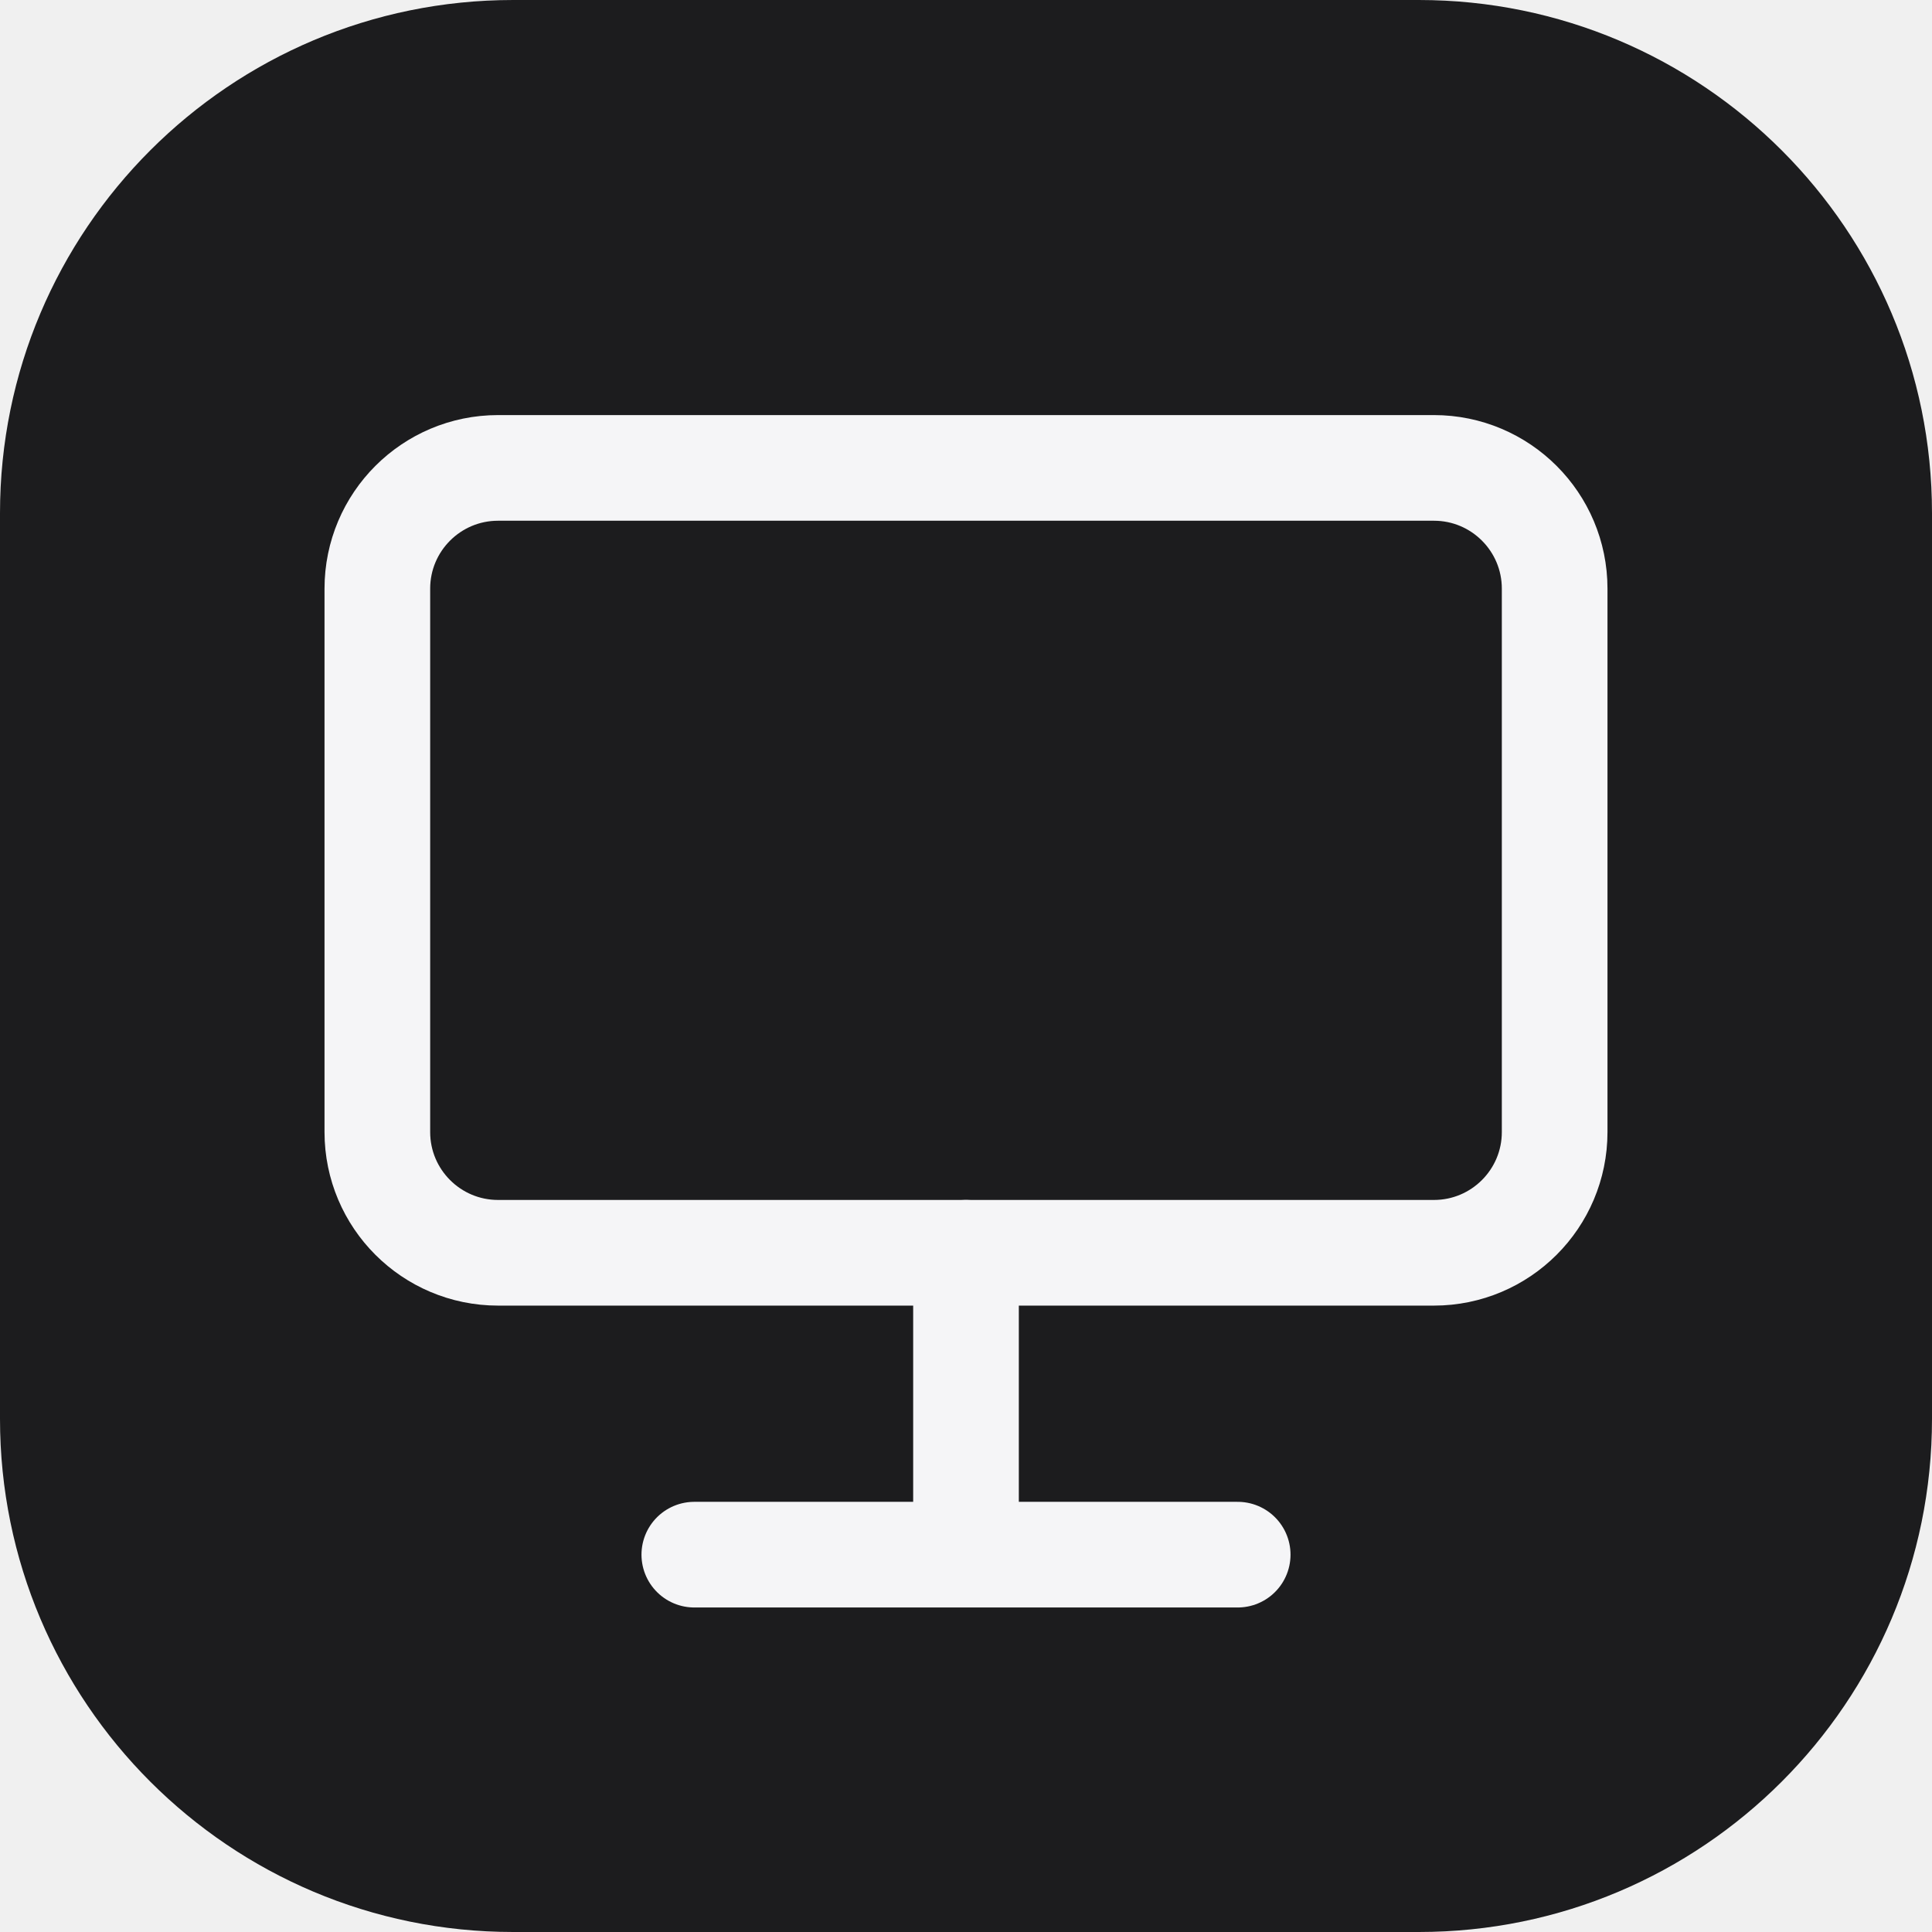
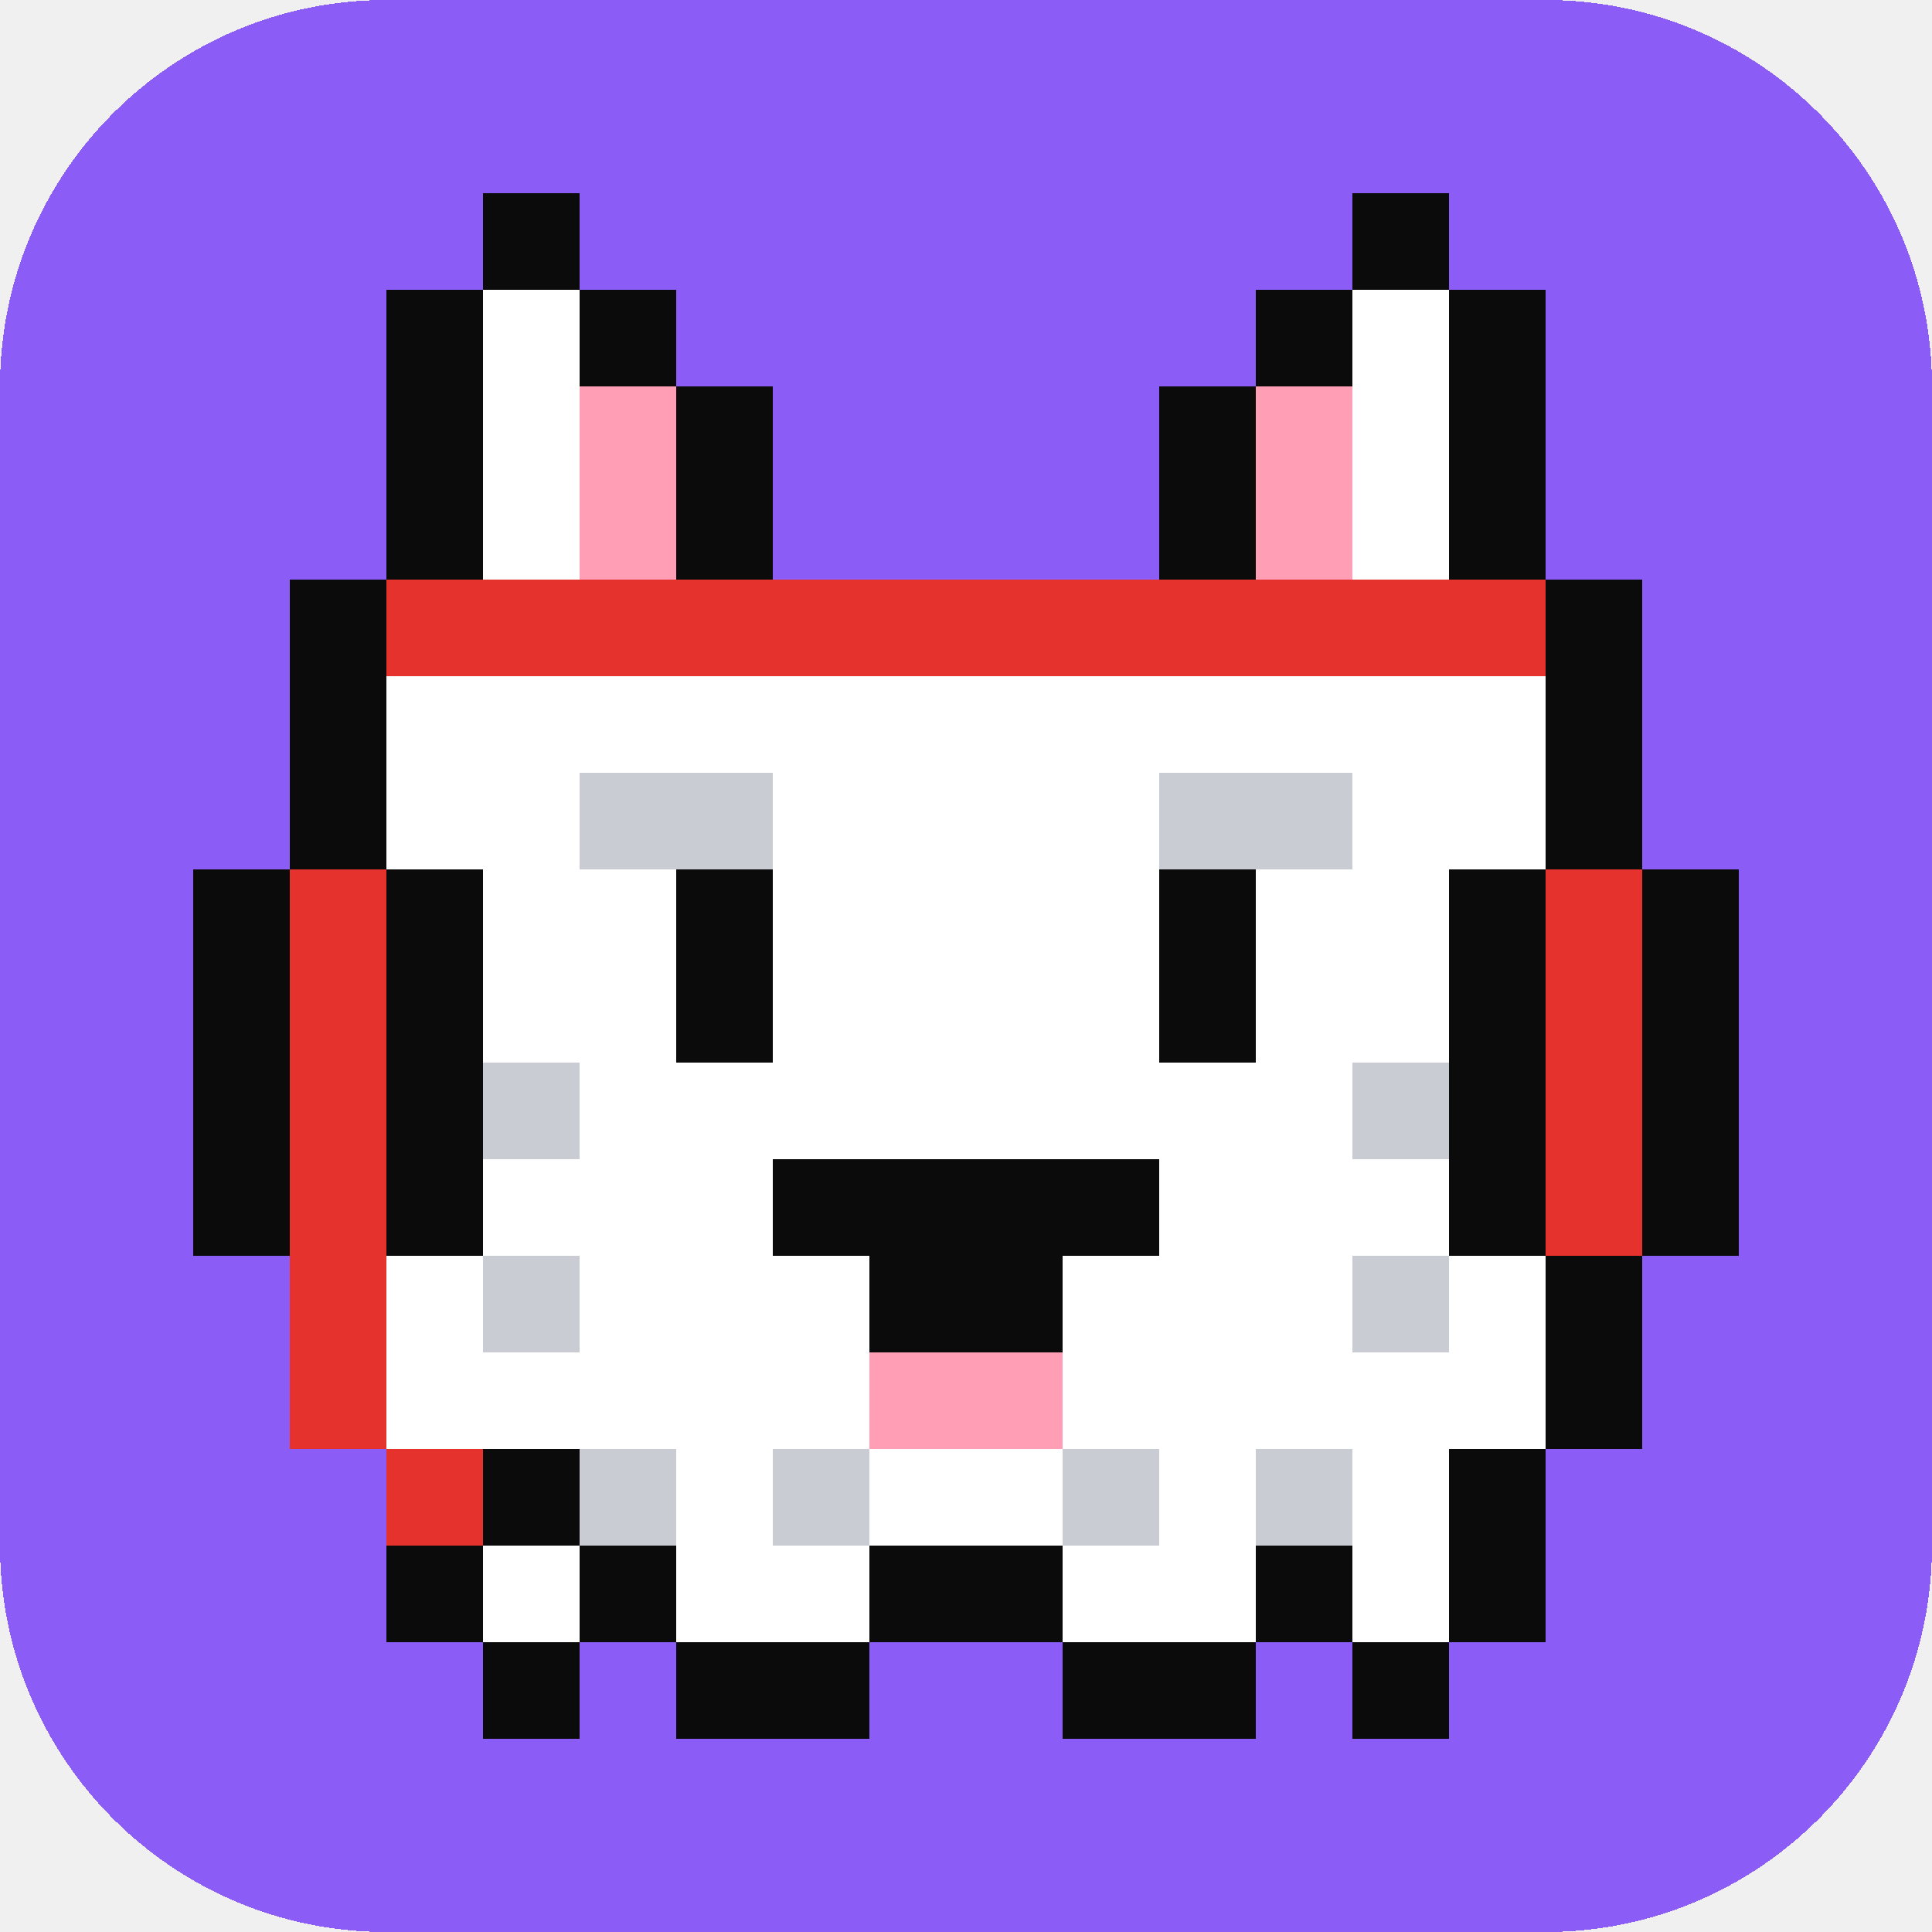
- <svg xmlns="http://www.w3.org/2000/svg" viewBox="0 0 128 128">
-   <rect width="128" height="128" rx="34" fill="#1C1C1E" />
-   <g fill="none" stroke="#F5F5F7" stroke-width="7" stroke-linecap="round" stroke-linejoin="round">
-     <rect x="25" y="31" width="78" height="52" rx="8" />
-     <path d="M46 103h36M64 83v20" />
-   </g>
+ <svg xmlns="http://www.w3.org/2000/svg" viewBox="0 0 20 20" shape-rendering="crispEdges">
+   <rect width="20" height="20" rx="4" fill="#8B5CF6" />
+   <rect x="5" y="2" width="1" height="1" fill="#0B0B0C" />
+   <rect x="14" y="2" width="1" height="1" fill="#0B0B0C" />
+   <rect x="4" y="3" width="1" height="1" fill="#0B0B0C" />
+   <rect x="5" y="3" width="1" height="1" fill="#FFFFFF" />
+   <rect x="6" y="3" width="1" height="1" fill="#0B0B0C" />
+   <rect x="13" y="3" width="1" height="1" fill="#0B0B0C" />
+   <rect x="14" y="3" width="1" height="1" fill="#FFFFFF" />
+   <rect x="15" y="3" width="1" height="1" fill="#0B0B0C" />
+   <rect x="4" y="4" width="1" height="1" fill="#0B0B0C" />
+   <rect x="5" y="4" width="1" height="1" fill="#FFFFFF" />
+   <rect x="6" y="4" width="1" height="1" fill="#FF9EB5" />
+   <rect x="7" y="4" width="1" height="1" fill="#0B0B0C" />
+   <rect x="12" y="4" width="1" height="1" fill="#0B0B0C" />
+   <rect x="13" y="4" width="1" height="1" fill="#FF9EB5" />
+   <rect x="14" y="4" width="1" height="1" fill="#FFFFFF" />
+   <rect x="15" y="4" width="1" height="1" fill="#0B0B0C" />
+   <rect x="4" y="5" width="1" height="1" fill="#0B0B0C" />
+   <rect x="5" y="5" width="1" height="1" fill="#FFFFFF" />
+   <rect x="6" y="5" width="1" height="1" fill="#FF9EB5" />
+   <rect x="7" y="5" width="1" height="1" fill="#0B0B0C" />
+   <rect x="12" y="5" width="1" height="1" fill="#0B0B0C" />
+   <rect x="13" y="5" width="1" height="1" fill="#FF9EB5" />
+   <rect x="14" y="5" width="1" height="1" fill="#FFFFFF" />
+   <rect x="15" y="5" width="1" height="1" fill="#0B0B0C" />
+   <rect x="3" y="6" width="1" height="1" fill="#0B0B0C" />
+   <rect x="4" y="6" width="12" height="1" fill="#E5322D" />
+   <rect x="16" y="6" width="1" height="1" fill="#0B0B0C" />
+   <rect x="3" y="7" width="1" height="1" fill="#0B0B0C" />
+   <rect x="4" y="7" width="12" height="1" fill="#FFFFFF" />
+   <rect x="16" y="7" width="1" height="1" fill="#0B0B0C" />
+   <rect x="3" y="8" width="1" height="1" fill="#0B0B0C" />
+   <rect x="4" y="8" width="2" height="1" fill="#FFFFFF" />
+   <rect x="6" y="8" width="2" height="1" fill="#C9CCD3" />
+   <rect x="8" y="8" width="4" height="1" fill="#FFFFFF" />
+   <rect x="12" y="8" width="2" height="1" fill="#C9CCD3" />
+   <rect x="14" y="8" width="2" height="1" fill="#FFFFFF" />
+   <rect x="16" y="8" width="1" height="1" fill="#0B0B0C" />
+   <rect x="2" y="9" width="1" height="1" fill="#0B0B0C" />
+   <rect x="3" y="9" width="1" height="1" fill="#E5322D" />
+   <rect x="4" y="9" width="1" height="1" fill="#0B0B0C" />
+   <rect x="5" y="9" width="2" height="1" fill="#FFFFFF" />
+   <rect x="7" y="9" width="1" height="1" fill="#0B0B0C" />
+   <rect x="8" y="9" width="4" height="1" fill="#FFFFFF" />
+   <rect x="12" y="9" width="1" height="1" fill="#0B0B0C" />
+   <rect x="13" y="9" width="2" height="1" fill="#FFFFFF" />
+   <rect x="15" y="9" width="1" height="1" fill="#0B0B0C" />
+   <rect x="16" y="9" width="1" height="1" fill="#E5322D" />
+   <rect x="17" y="9" width="1" height="1" fill="#0B0B0C" />
+   <rect x="2" y="10" width="1" height="1" fill="#0B0B0C" />
+   <rect x="3" y="10" width="1" height="1" fill="#E5322D" />
+   <rect x="4" y="10" width="1" height="1" fill="#0B0B0C" />
+   <rect x="5" y="10" width="2" height="1" fill="#FFFFFF" />
+   <rect x="7" y="10" width="1" height="1" fill="#0B0B0C" />
+   <rect x="8" y="10" width="4" height="1" fill="#FFFFFF" />
+   <rect x="12" y="10" width="1" height="1" fill="#0B0B0C" />
+   <rect x="13" y="10" width="2" height="1" fill="#FFFFFF" />
+   <rect x="15" y="10" width="1" height="1" fill="#0B0B0C" />
+   <rect x="16" y="10" width="1" height="1" fill="#E5322D" />
+   <rect x="17" y="10" width="1" height="1" fill="#0B0B0C" />
+   <rect x="2" y="11" width="1" height="1" fill="#0B0B0C" />
+   <rect x="3" y="11" width="1" height="1" fill="#E5322D" />
+   <rect x="4" y="11" width="1" height="1" fill="#0B0B0C" />
+   <rect x="5" y="11" width="1" height="1" fill="#C9CCD3" />
+   <rect x="6" y="11" width="8" height="1" fill="#FFFFFF" />
+   <rect x="14" y="11" width="1" height="1" fill="#C9CCD3" />
+   <rect x="15" y="11" width="1" height="1" fill="#0B0B0C" />
+   <rect x="16" y="11" width="1" height="1" fill="#E5322D" />
+   <rect x="17" y="11" width="1" height="1" fill="#0B0B0C" />
+   <rect x="2" y="12" width="1" height="1" fill="#0B0B0C" />
+   <rect x="3" y="12" width="1" height="1" fill="#E5322D" />
+   <rect x="4" y="12" width="1" height="1" fill="#0B0B0C" />
+   <rect x="5" y="12" width="3" height="1" fill="#FFFFFF" />
+   <rect x="8" y="12" width="4" height="1" fill="#0B0B0C" />
+   <rect x="12" y="12" width="3" height="1" fill="#FFFFFF" />
+   <rect x="15" y="12" width="1" height="1" fill="#0B0B0C" />
+   <rect x="16" y="12" width="1" height="1" fill="#E5322D" />
+   <rect x="17" y="12" width="1" height="1" fill="#0B0B0C" />
+   <rect x="3" y="13" width="1" height="1" fill="#E5322D" />
+   <rect x="4" y="13" width="1" height="1" fill="#FFFFFF" />
+   <rect x="5" y="13" width="1" height="1" fill="#C9CCD3" />
+   <rect x="6" y="13" width="3" height="1" fill="#FFFFFF" />
+   <rect x="9" y="13" width="2" height="1" fill="#0B0B0C" />
+   <rect x="11" y="13" width="3" height="1" fill="#FFFFFF" />
+   <rect x="14" y="13" width="1" height="1" fill="#C9CCD3" />
+   <rect x="15" y="13" width="1" height="1" fill="#FFFFFF" />
+   <rect x="16" y="13" width="1" height="1" fill="#0B0B0C" />
+   <rect x="3" y="14" width="1" height="1" fill="#E5322D" />
+   <rect x="4" y="14" width="5" height="1" fill="#FFFFFF" />
+   <rect x="9" y="14" width="2" height="1" fill="#FF9EB5" />
+   <rect x="11" y="14" width="5" height="1" fill="#FFFFFF" />
+   <rect x="16" y="14" width="1" height="1" fill="#0B0B0C" />
+   <rect x="4" y="15" width="1" height="1" fill="#E5322D" />
+   <rect x="5" y="15" width="1" height="1" fill="#0B0B0C" />
+   <rect x="6" y="15" width="1" height="1" fill="#C9CCD3" />
+   <rect x="7" y="15" width="1" height="1" fill="#FFFFFF" />
+   <rect x="8" y="15" width="1" height="1" fill="#C9CCD3" />
+   <rect x="9" y="15" width="2" height="1" fill="#FFFFFF" />
+   <rect x="11" y="15" width="1" height="1" fill="#C9CCD3" />
+   <rect x="12" y="15" width="1" height="1" fill="#FFFFFF" />
+   <rect x="13" y="15" width="1" height="1" fill="#C9CCD3" />
+   <rect x="14" y="15" width="1" height="1" fill="#FFFFFF" />
+   <rect x="15" y="15" width="1" height="1" fill="#0B0B0C" />
+   <rect x="4" y="16" width="1" height="1" fill="#0B0B0C" />
+   <rect x="5" y="16" width="1" height="1" fill="#FFFFFF" />
+   <rect x="6" y="16" width="1" height="1" fill="#0B0B0C" />
+   <rect x="7" y="16" width="2" height="1" fill="#FFFFFF" />
+   <rect x="9" y="16" width="2" height="1" fill="#0B0B0C" />
+   <rect x="11" y="16" width="2" height="1" fill="#FFFFFF" />
+   <rect x="13" y="16" width="1" height="1" fill="#0B0B0C" />
+   <rect x="14" y="16" width="1" height="1" fill="#FFFFFF" />
+   <rect x="15" y="16" width="1" height="1" fill="#0B0B0C" />
+   <rect x="5" y="17" width="1" height="1" fill="#0B0B0C" />
+   <rect x="7" y="17" width="2" height="1" fill="#0B0B0C" />
+   <rect x="11" y="17" width="2" height="1" fill="#0B0B0C" />
+   <rect x="14" y="17" width="1" height="1" fill="#0B0B0C" />
</svg>
